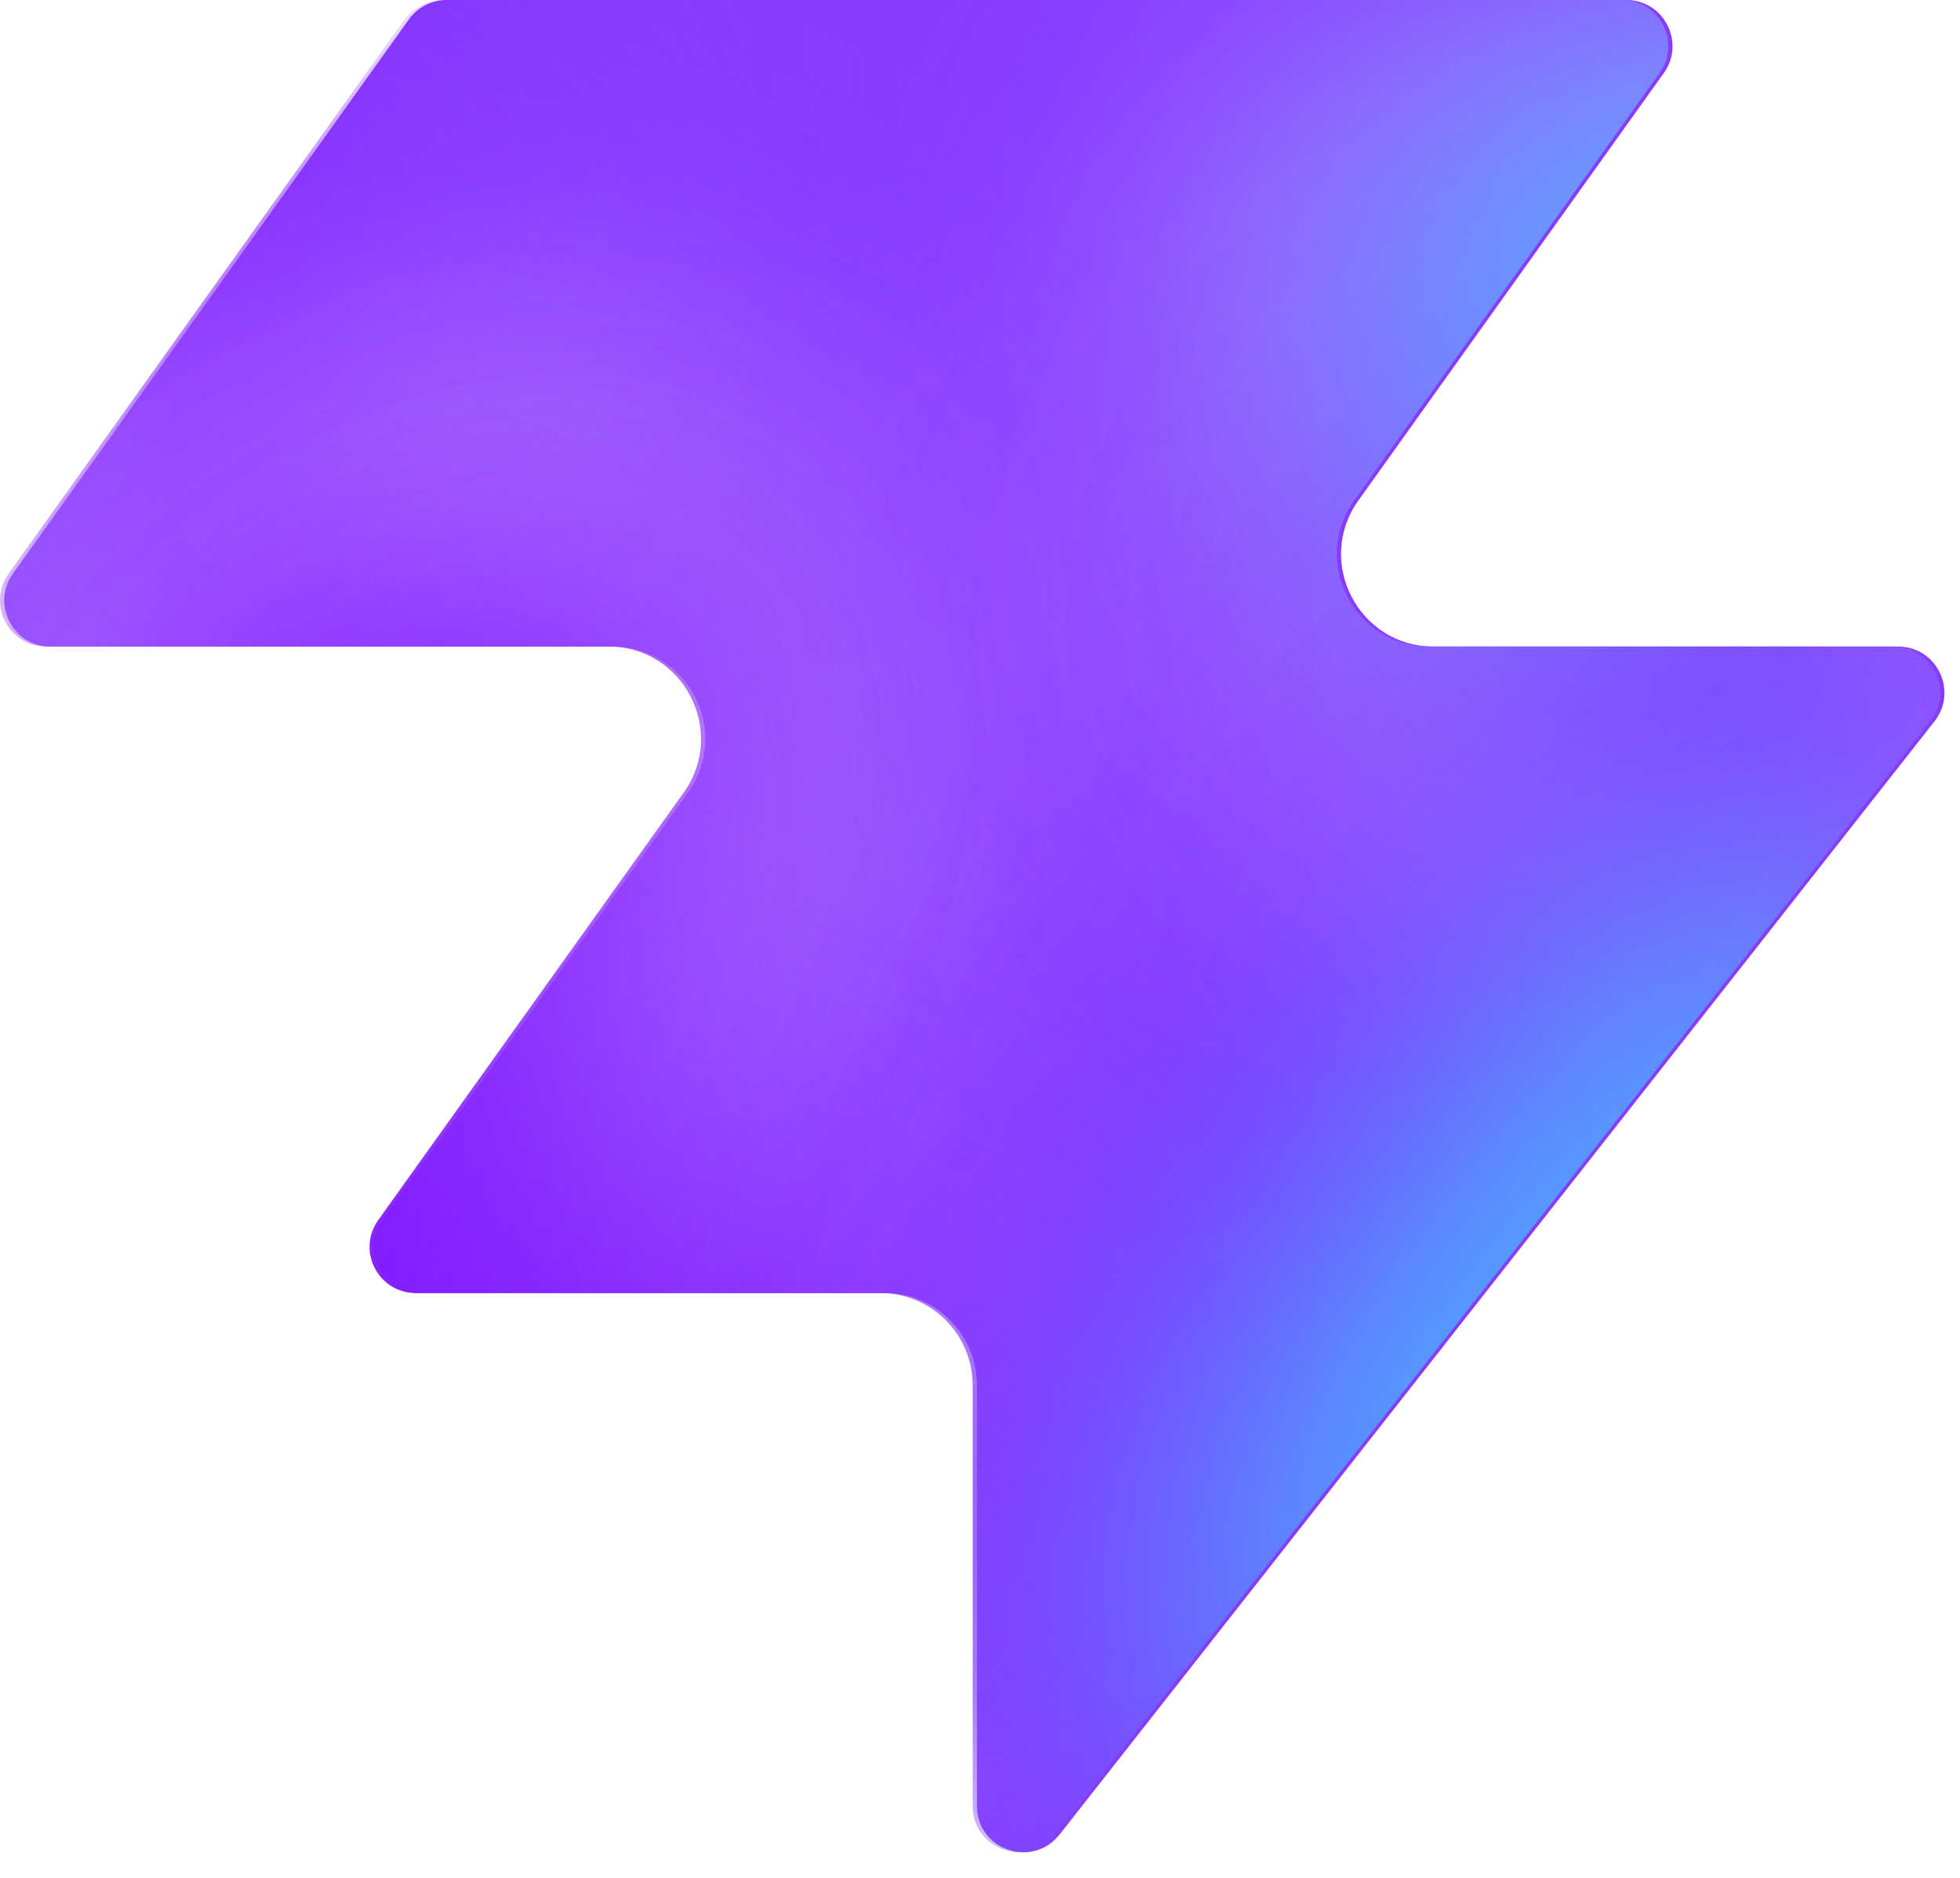
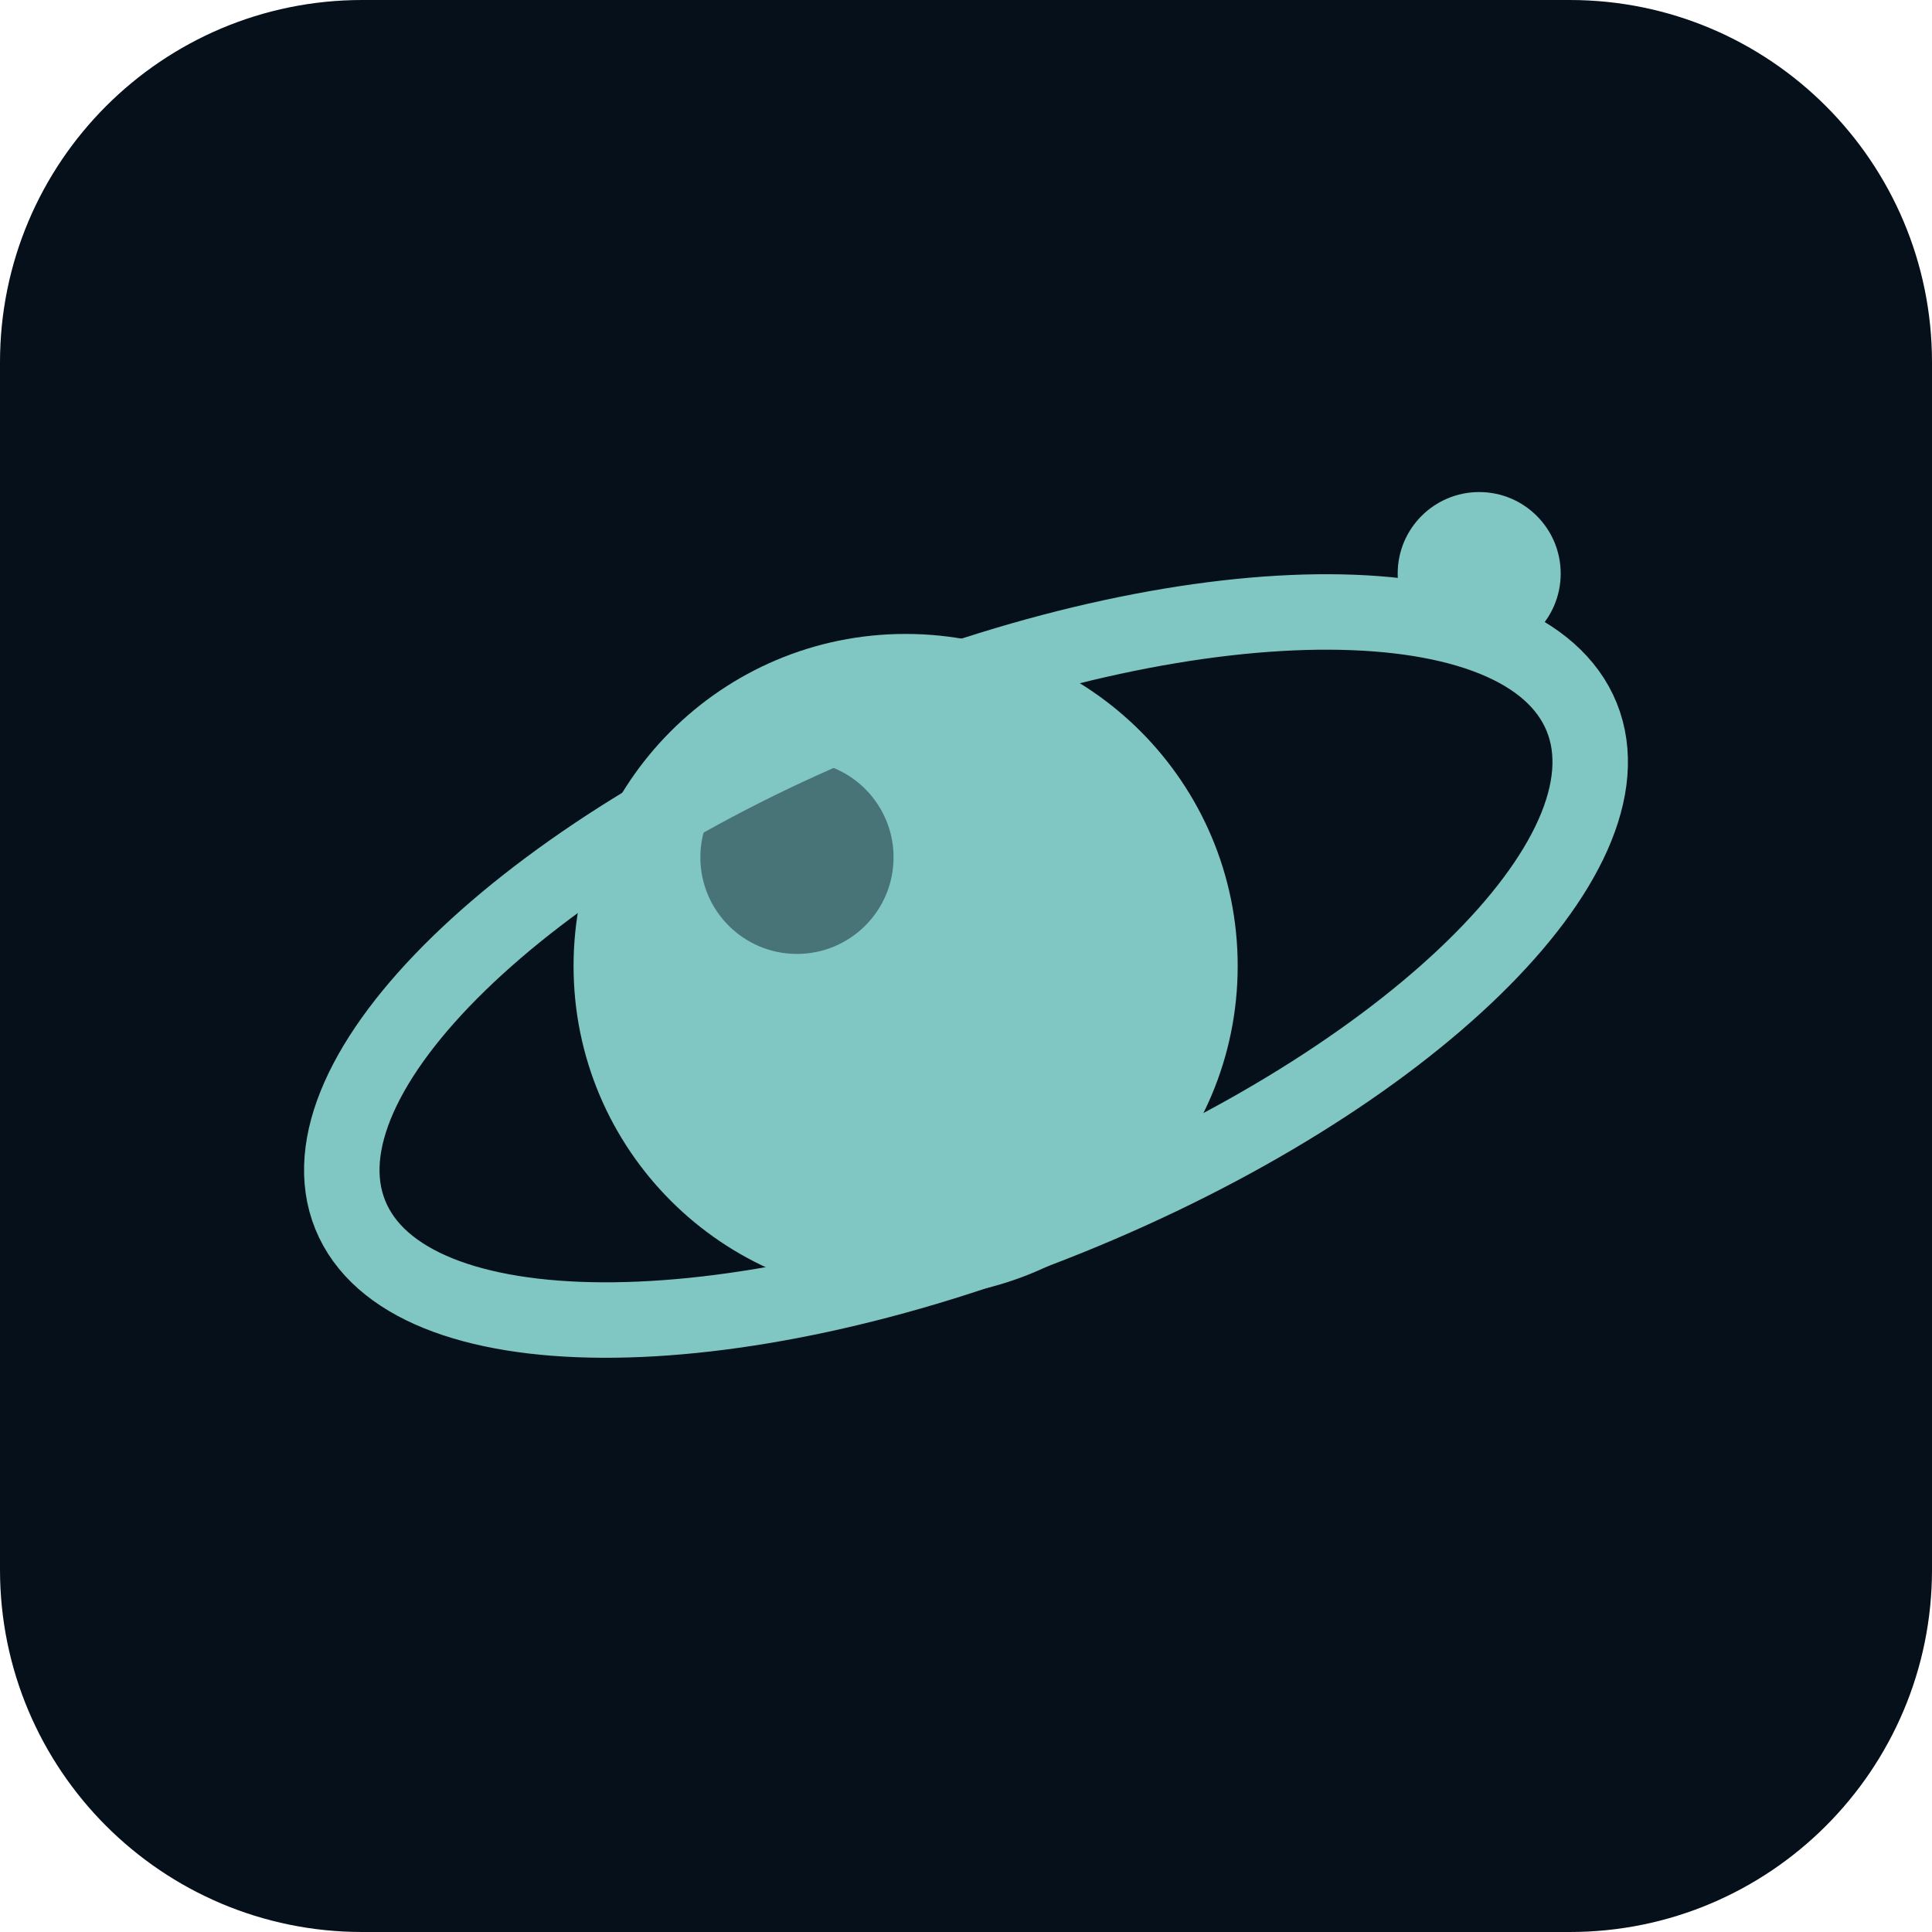
- <svg xmlns="http://www.w3.org/2000/svg" width="48" height="46" fill="none" viewBox="0 0 48 46">
-   <path fill="#863bff" d="M25.946 44.938c-.664.845-2.021.375-2.021-.698V33.937a2.26 2.26 0 0 0-2.262-2.262H10.287c-.92 0-1.456-1.04-.92-1.788l7.48-10.471c1.07-1.497 0-3.578-1.842-3.578H1.237c-.92 0-1.456-1.04-.92-1.788L10.013.474c.214-.297.556-.474.92-.474h28.894c.92 0 1.456 1.04.92 1.788l-7.48 10.471c-1.07 1.498 0 3.579 1.842 3.579h11.377c.943 0 1.473 1.088.89 1.83L25.947 44.94z" style="fill:#863bff;fill:color(display-p3 .525 .23 1);fill-opacity:1" />
-   <mask id="a" width="48" height="46" x="0" y="0" maskUnits="userSpaceOnUse" style="mask-type:alpha">
-     <path fill="#000" d="M25.842 44.938c-.664.844-2.021.375-2.021-.698V33.937a2.26 2.26 0 0 0-2.262-2.262H10.183c-.92 0-1.456-1.04-.92-1.788l7.48-10.471c1.07-1.498 0-3.579-1.842-3.579H1.133c-.92 0-1.456-1.04-.92-1.787L9.91.473c.214-.297.556-.474.92-.474h28.894c.92 0 1.456 1.04.92 1.788l-7.48 10.471c-1.07 1.498 0 3.578 1.842 3.578h11.377c.943 0 1.473 1.088.89 1.832L25.843 44.94z" style="fill:#000;fill-opacity:1" />
-   </mask>
-   <g mask="url(#a)">
-     <g filter="url(#b)">
-       <ellipse cx="5.508" cy="14.704" fill="#ede6ff" rx="5.508" ry="14.704" style="fill:#ede6ff;fill:color(display-p3 .927 .903 1);fill-opacity:1" transform="matrix(.00324 1 1 -.00324 -4.47 31.516)" />
-     </g>
-     <g filter="url(#c)">
-       <ellipse cx="10.399" cy="29.851" fill="#ede6ff" rx="10.399" ry="29.851" style="fill:#ede6ff;fill:color(display-p3 .927 .903 1);fill-opacity:1" transform="matrix(.00324 1 1 -.00324 -39.328 7.883)" />
-     </g>
-     <g filter="url(#d)">
-       <ellipse cx="5.508" cy="30.487" fill="#7e14ff" rx="5.508" ry="30.487" style="fill:#7e14ff;fill:color(display-p3 .492 .077 1);fill-opacity:1" transform="rotate(89.814 -25.913 -14.639)scale(1 -1)" />
-     </g>
-     <g filter="url(#e)">
-       <ellipse cx="5.508" cy="30.599" fill="#7e14ff" rx="5.508" ry="30.599" style="fill:#7e14ff;fill:color(display-p3 .492 .077 1);fill-opacity:1" transform="rotate(89.814 -32.644 -3.334)scale(1 -1)" />
-     </g>
-     <g filter="url(#f)">
-       <ellipse cx="5.508" cy="30.599" fill="#7e14ff" rx="5.508" ry="30.599" style="fill:#7e14ff;fill:color(display-p3 .492 .077 1);fill-opacity:1" transform="matrix(.00324 1 1 -.00324 -34.34 30.47)" />
-     </g>
-     <g filter="url(#g)">
-       <ellipse cx="14.072" cy="22.078" fill="#ede6ff" rx="14.072" ry="22.078" style="fill:#ede6ff;fill:color(display-p3 .927 .903 1);fill-opacity:1" transform="rotate(93.35 24.506 48.493)scale(-1 1)" />
-     </g>
-     <g filter="url(#h)">
-       <ellipse cx="3.47" cy="21.501" fill="#7e14ff" rx="3.47" ry="21.501" style="fill:#7e14ff;fill:color(display-p3 .492 .077 1);fill-opacity:1" transform="rotate(89.009 28.708 47.59)scale(-1 1)" />
-     </g>
-     <g filter="url(#i)">
-       <ellipse cx="3.47" cy="21.501" fill="#7e14ff" rx="3.47" ry="21.501" style="fill:#7e14ff;fill:color(display-p3 .492 .077 1);fill-opacity:1" transform="rotate(89.009 28.708 47.59)scale(-1 1)" />
-     </g>
-     <g filter="url(#j)">
-       <ellipse cx=".387" cy="8.972" fill="#7e14ff" rx="4.407" ry="29.108" style="fill:#7e14ff;fill:color(display-p3 .492 .077 1);fill-opacity:1" transform="rotate(39.51 .387 8.972)" />
-     </g>
-     <g filter="url(#k)">
-       <ellipse cx="47.523" cy="-6.092" fill="#7e14ff" rx="4.407" ry="29.108" style="fill:#7e14ff;fill:color(display-p3 .492 .077 1);fill-opacity:1" transform="rotate(37.892 47.523 -6.092)" />
-     </g>
-     <g filter="url(#l)">
-       <ellipse cx="41.412" cy="6.333" fill="#47bfff" rx="5.971" ry="9.665" style="fill:#47bfff;fill:color(display-p3 .28 .748 1);fill-opacity:1" transform="rotate(37.892 41.412 6.333)" />
-     </g>
-     <g filter="url(#m)">
-       <ellipse cx="-1.879" cy="38.332" fill="#7e14ff" rx="4.407" ry="29.108" style="fill:#7e14ff;fill:color(display-p3 .492 .077 1);fill-opacity:1" transform="rotate(37.892 -1.88 38.332)" />
-     </g>
-     <g filter="url(#n)">
-       <ellipse cx="-1.879" cy="38.332" fill="#7e14ff" rx="4.407" ry="29.108" style="fill:#7e14ff;fill:color(display-p3 .492 .077 1);fill-opacity:1" transform="rotate(37.892 -1.88 38.332)" />
-     </g>
-     <g filter="url(#o)">
-       <ellipse cx="35.651" cy="29.907" fill="#7e14ff" rx="4.407" ry="29.108" style="fill:#7e14ff;fill:color(display-p3 .492 .077 1);fill-opacity:1" transform="rotate(37.892 35.651 29.907)" />
-     </g>
-     <g filter="url(#p)">
-       <ellipse cx="38.418" cy="32.4" fill="#47bfff" rx="5.971" ry="15.297" style="fill:#47bfff;fill:color(display-p3 .28 .748 1);fill-opacity:1" transform="rotate(37.892 38.418 32.4)" />
-     </g>
-   </g>
-   <defs>
-     <filter id="b" width="60.045" height="41.654" x="-19.77" y="16.149" color-interpolation-filters="sRGB" filterUnits="userSpaceOnUse">
-       <feFlood flood-opacity="0" result="BackgroundImageFix" />
-       <feBlend in="SourceGraphic" in2="BackgroundImageFix" result="shape" />
-       <feGaussianBlur result="effect1_foregroundBlur_2002_17158" stdDeviation="7.659" />
-     </filter>
-     <filter id="c" width="90.34" height="51.437" x="-54.613" y="-7.533" color-interpolation-filters="sRGB" filterUnits="userSpaceOnUse">
-       <feFlood flood-opacity="0" result="BackgroundImageFix" />
-       <feBlend in="SourceGraphic" in2="BackgroundImageFix" result="shape" />
-       <feGaussianBlur result="effect1_foregroundBlur_2002_17158" stdDeviation="7.659" />
-     </filter>
-     <filter id="d" width="79.355" height="29.4" x="-49.64" y="2.03" color-interpolation-filters="sRGB" filterUnits="userSpaceOnUse">
-       <feFlood flood-opacity="0" result="BackgroundImageFix" />
-       <feBlend in="SourceGraphic" in2="BackgroundImageFix" result="shape" />
-       <feGaussianBlur result="effect1_foregroundBlur_2002_17158" stdDeviation="4.596" />
-     </filter>
-     <filter id="e" width="79.579" height="29.4" x="-45.045" y="20.029" color-interpolation-filters="sRGB" filterUnits="userSpaceOnUse">
-       <feFlood flood-opacity="0" result="BackgroundImageFix" />
-       <feBlend in="SourceGraphic" in2="BackgroundImageFix" result="shape" />
-       <feGaussianBlur result="effect1_foregroundBlur_2002_17158" stdDeviation="4.596" />
-     </filter>
-     <filter id="f" width="79.579" height="29.4" x="-43.513" y="21.178" color-interpolation-filters="sRGB" filterUnits="userSpaceOnUse">
-       <feFlood flood-opacity="0" result="BackgroundImageFix" />
-       <feBlend in="SourceGraphic" in2="BackgroundImageFix" result="shape" />
-       <feGaussianBlur result="effect1_foregroundBlur_2002_17158" stdDeviation="4.596" />
-     </filter>
-     <filter id="g" width="74.749" height="58.852" x="15.756" y="-17.901" color-interpolation-filters="sRGB" filterUnits="userSpaceOnUse">
-       <feFlood flood-opacity="0" result="BackgroundImageFix" />
-       <feBlend in="SourceGraphic" in2="BackgroundImageFix" result="shape" />
-       <feGaussianBlur result="effect1_foregroundBlur_2002_17158" stdDeviation="7.659" />
-     </filter>
-     <filter id="h" width="61.377" height="25.362" x="23.548" y="2.284" color-interpolation-filters="sRGB" filterUnits="userSpaceOnUse">
-       <feFlood flood-opacity="0" result="BackgroundImageFix" />
-       <feBlend in="SourceGraphic" in2="BackgroundImageFix" result="shape" />
-       <feGaussianBlur result="effect1_foregroundBlur_2002_17158" stdDeviation="4.596" />
-     </filter>
-     <filter id="i" width="61.377" height="25.362" x="23.548" y="2.284" color-interpolation-filters="sRGB" filterUnits="userSpaceOnUse">
-       <feFlood flood-opacity="0" result="BackgroundImageFix" />
-       <feBlend in="SourceGraphic" in2="BackgroundImageFix" result="shape" />
-       <feGaussianBlur result="effect1_foregroundBlur_2002_17158" stdDeviation="4.596" />
-     </filter>
-     <filter id="j" width="56.045" height="63.649" x="-27.636" y="-22.853" color-interpolation-filters="sRGB" filterUnits="userSpaceOnUse">
-       <feFlood flood-opacity="0" result="BackgroundImageFix" />
-       <feBlend in="SourceGraphic" in2="BackgroundImageFix" result="shape" />
-       <feGaussianBlur result="effect1_foregroundBlur_2002_17158" stdDeviation="4.596" />
-     </filter>
-     <filter id="k" width="54.814" height="64.646" x="20.116" y="-38.415" color-interpolation-filters="sRGB" filterUnits="userSpaceOnUse">
-       <feFlood flood-opacity="0" result="BackgroundImageFix" />
-       <feBlend in="SourceGraphic" in2="BackgroundImageFix" result="shape" />
-       <feGaussianBlur result="effect1_foregroundBlur_2002_17158" stdDeviation="4.596" />
-     </filter>
-     <filter id="l" width="33.541" height="35.313" x="24.641" y="-11.323" color-interpolation-filters="sRGB" filterUnits="userSpaceOnUse">
-       <feFlood flood-opacity="0" result="BackgroundImageFix" />
-       <feBlend in="SourceGraphic" in2="BackgroundImageFix" result="shape" />
-       <feGaussianBlur result="effect1_foregroundBlur_2002_17158" stdDeviation="4.596" />
-     </filter>
-     <filter id="m" width="54.814" height="64.646" x="-29.286" y="6.009" color-interpolation-filters="sRGB" filterUnits="userSpaceOnUse">
-       <feFlood flood-opacity="0" result="BackgroundImageFix" />
-       <feBlend in="SourceGraphic" in2="BackgroundImageFix" result="shape" />
-       <feGaussianBlur result="effect1_foregroundBlur_2002_17158" stdDeviation="4.596" />
-     </filter>
-     <filter id="n" width="54.814" height="64.646" x="-29.286" y="6.009" color-interpolation-filters="sRGB" filterUnits="userSpaceOnUse">
-       <feFlood flood-opacity="0" result="BackgroundImageFix" />
-       <feBlend in="SourceGraphic" in2="BackgroundImageFix" result="shape" />
-       <feGaussianBlur result="effect1_foregroundBlur_2002_17158" stdDeviation="4.596" />
-     </filter>
-     <filter id="o" width="54.814" height="64.646" x="8.244" y="-2.416" color-interpolation-filters="sRGB" filterUnits="userSpaceOnUse">
-       <feFlood flood-opacity="0" result="BackgroundImageFix" />
-       <feBlend in="SourceGraphic" in2="BackgroundImageFix" result="shape" />
-       <feGaussianBlur result="effect1_foregroundBlur_2002_17158" stdDeviation="4.596" />
-     </filter>
-     <filter id="p" width="39.409" height="43.623" x="18.713" y="10.588" color-interpolation-filters="sRGB" filterUnits="userSpaceOnUse">
-       <feFlood flood-opacity="0" result="BackgroundImageFix" />
-       <feBlend in="SourceGraphic" in2="BackgroundImageFix" result="shape" />
-       <feGaussianBlur result="effect1_foregroundBlur_2002_17158" stdDeviation="4.596" />
-     </filter>
-   </defs>
+ <svg xmlns="http://www.w3.org/2000/svg" viewBox="0 0 32 32" role="img" aria-label="SSG">
+   <rect width="32" height="32" rx="6" fill="#06101a" />
+   <circle cx="15" cy="16" r="5.5" fill="#80c6c3" />
+   <circle cx="13.2" cy="14.2" r="1.6" fill="#06101a" opacity="0.45" />
+   <ellipse cx="16" cy="16" rx="11" ry="4.5" fill="none" stroke="#80c6c3" stroke-width="1.25" transform="rotate(-22 16 16)" />
+   <circle cx="24.5" cy="9.5" r="1.35" fill="#80c6c3" />
</svg>
